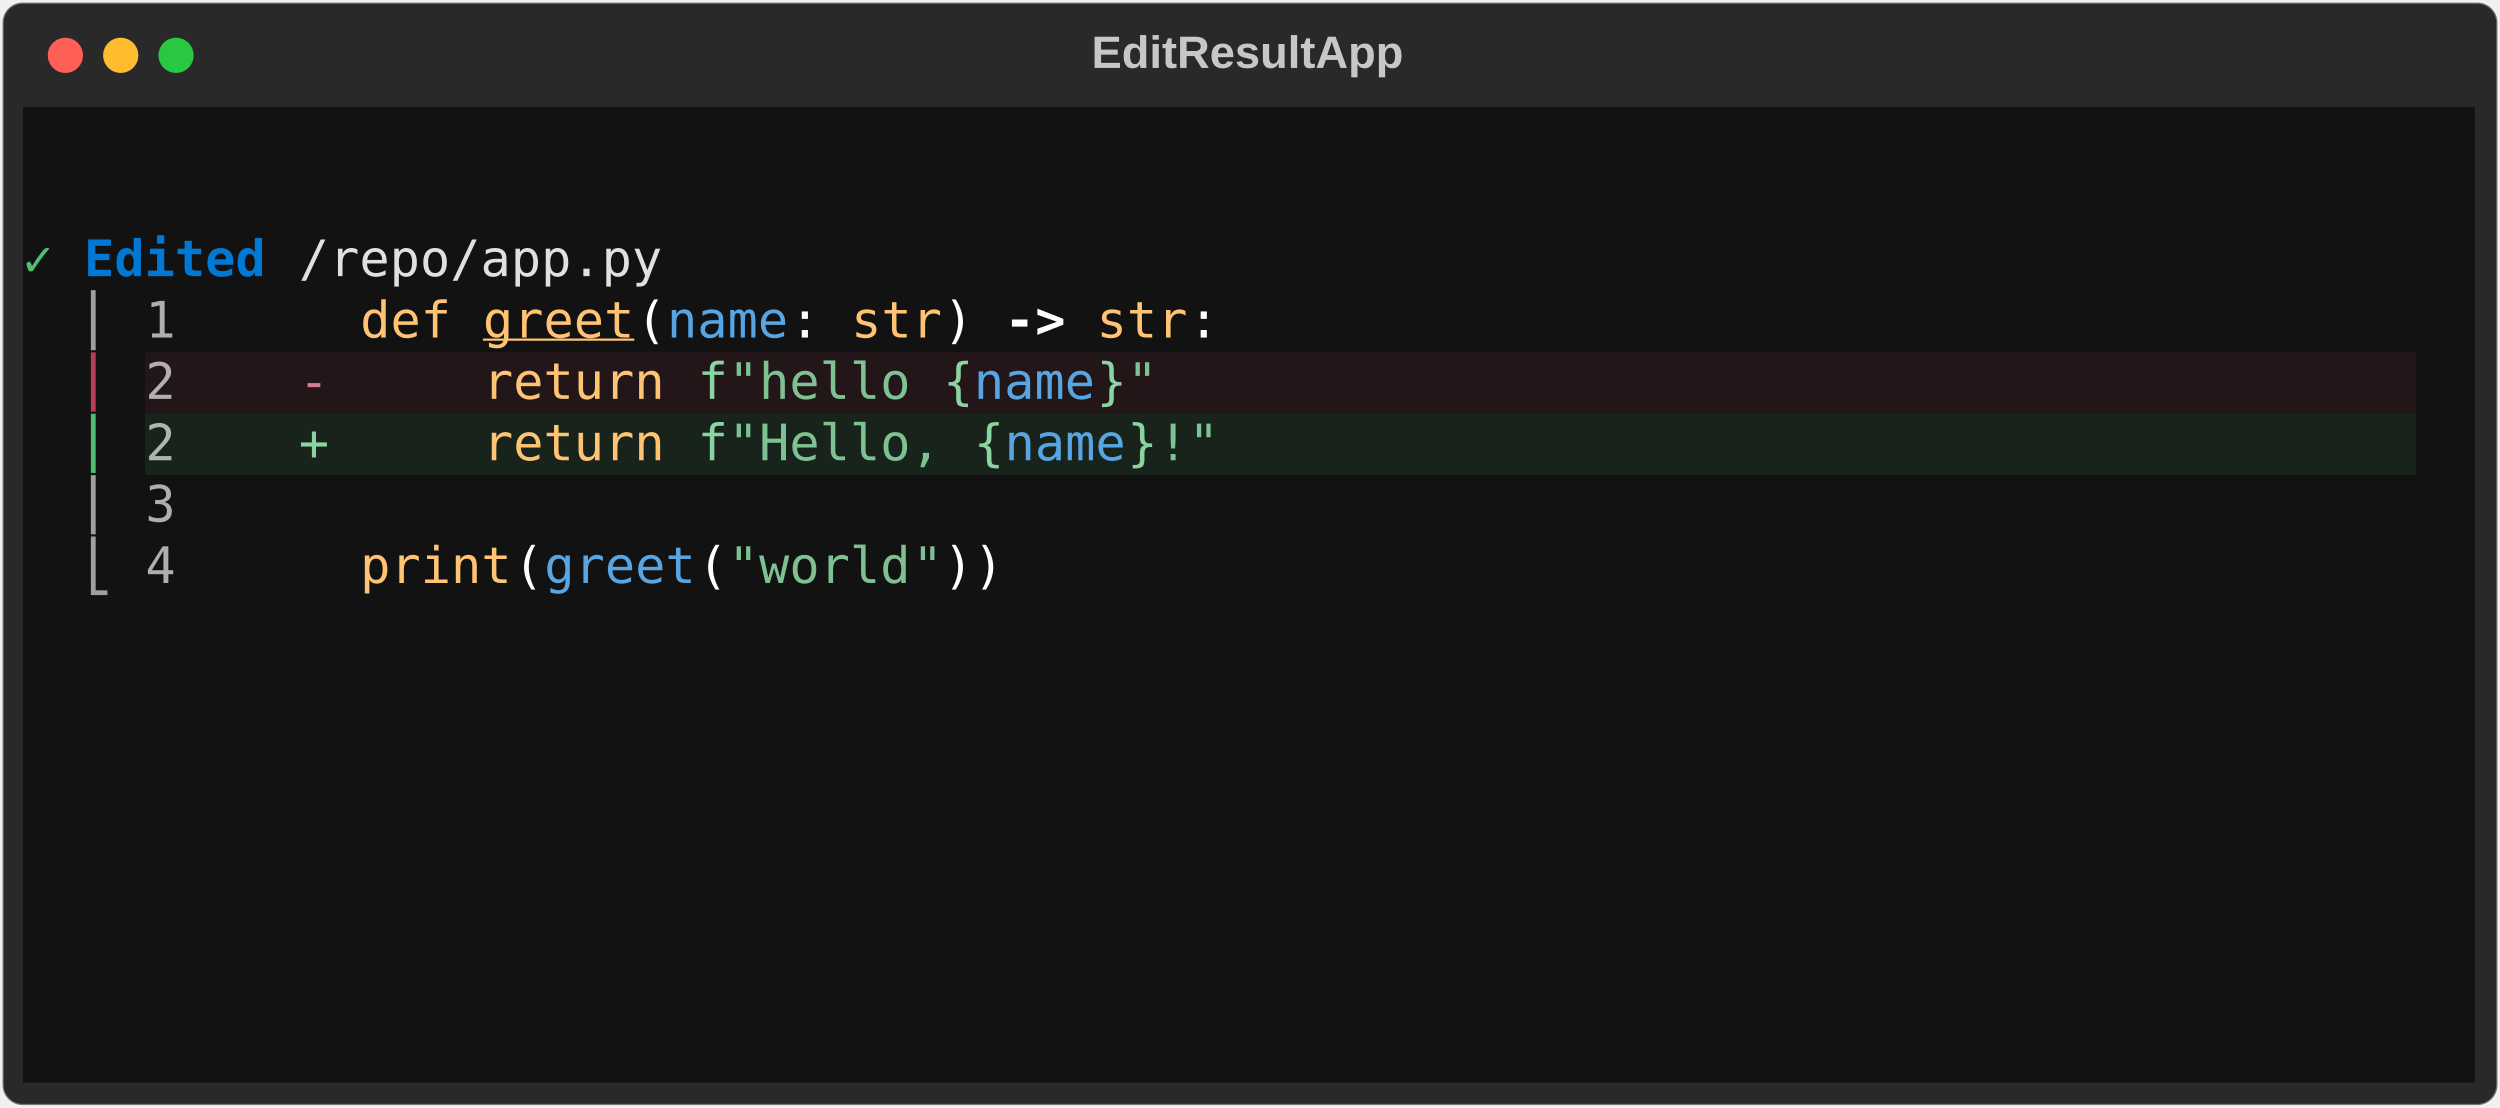
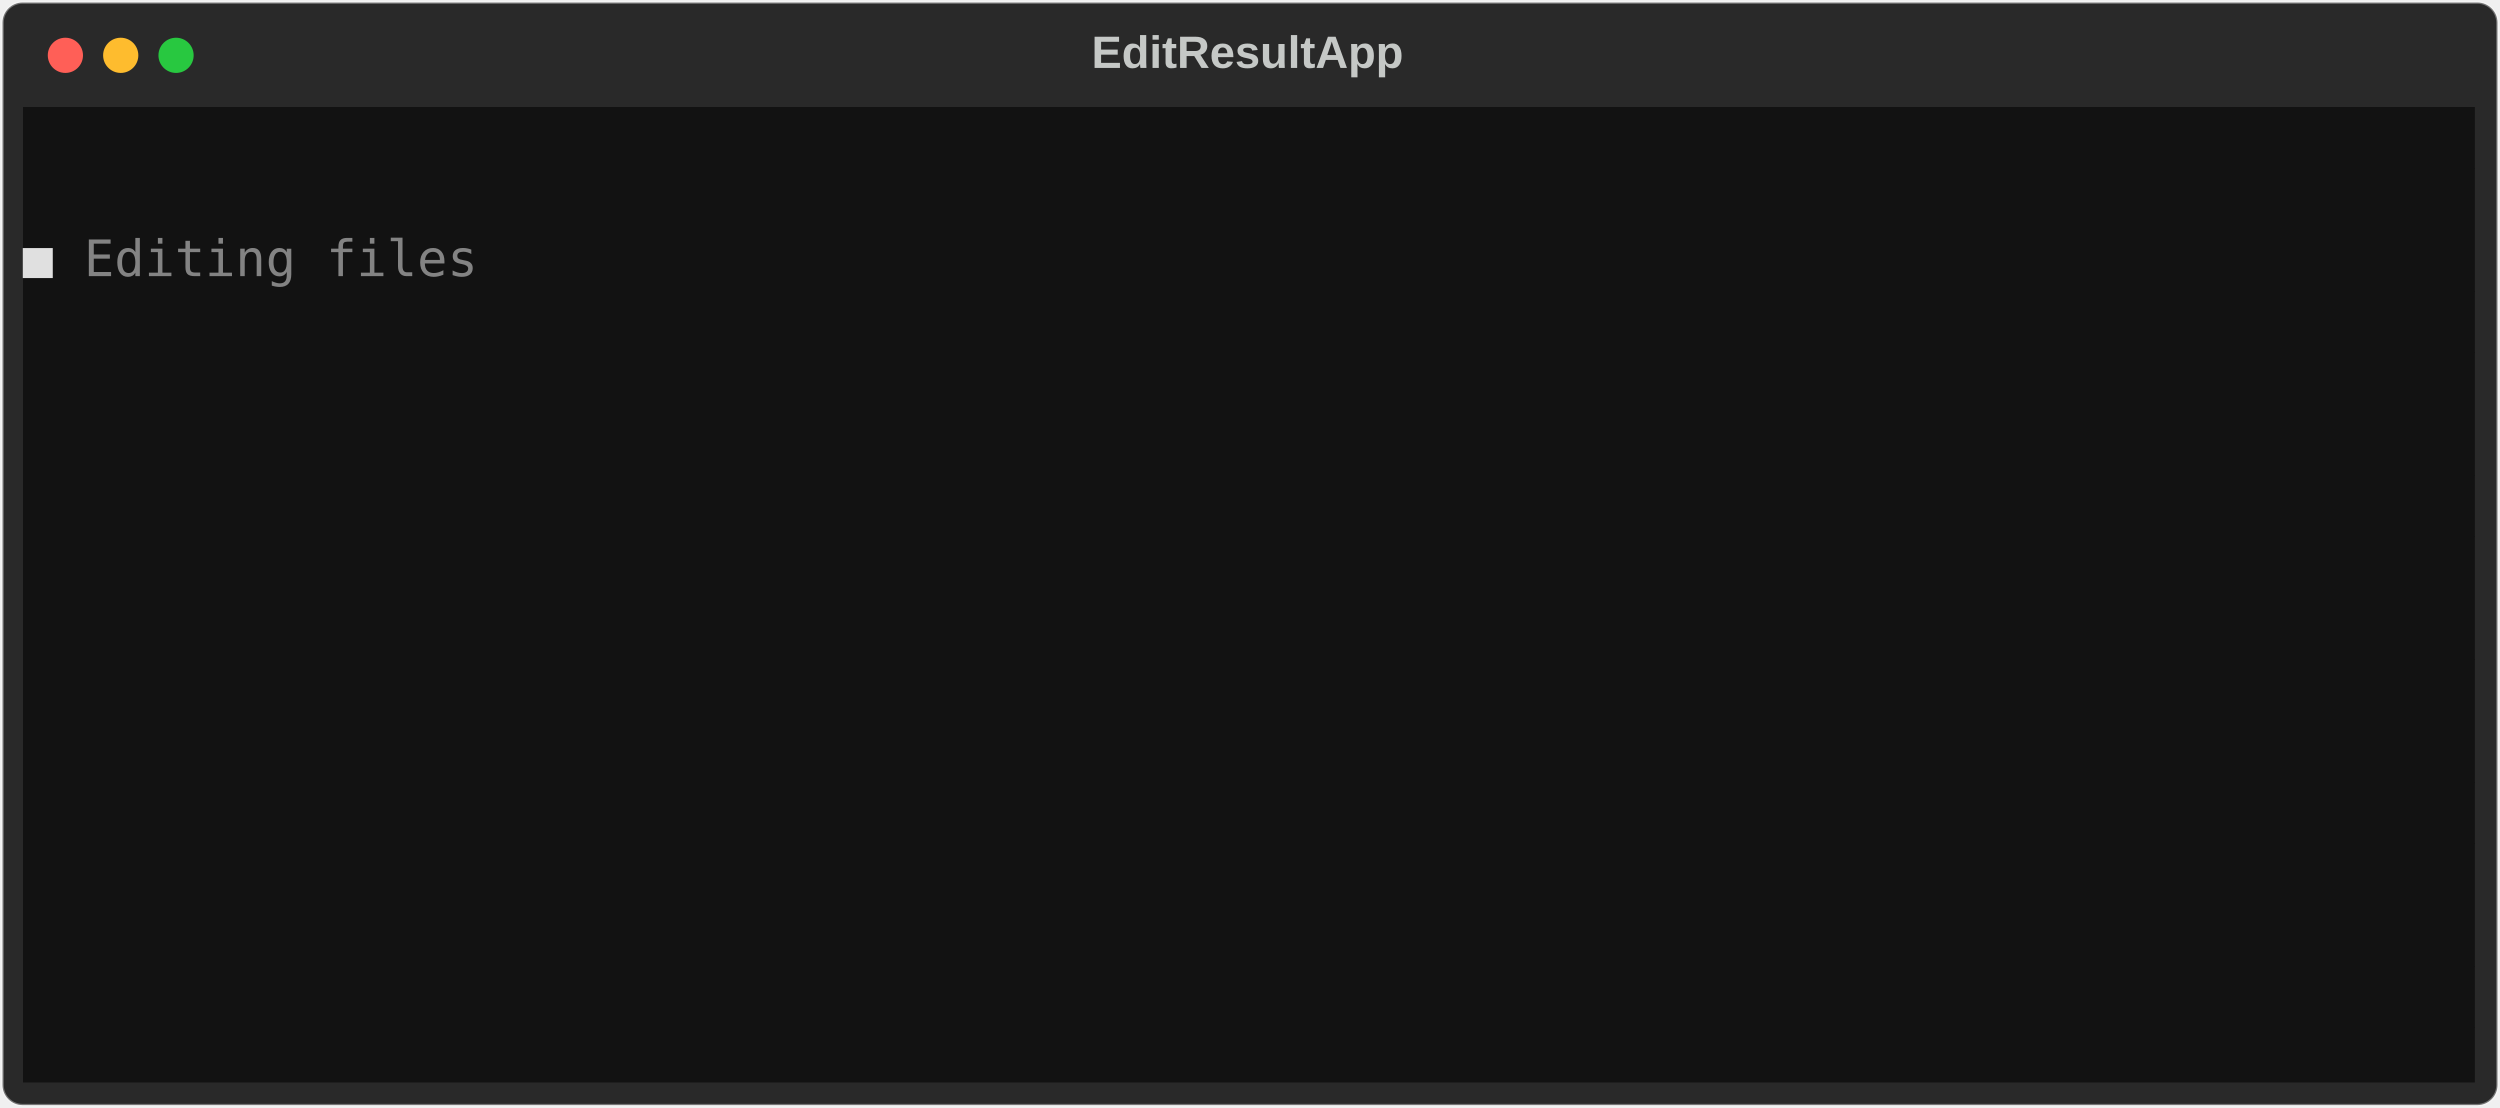
<svg xmlns="http://www.w3.org/2000/svg" class="rich-terminal" viewBox="0 0 994 440.4">
  <style>

    @font-face {
        font-family: "Fira Code";
        src: local("FiraCode-Regular"),
                url("https://cdnjs.cloudflare.com/ajax/libs/firacode/6.2.0/woff2/FiraCode-Regular.woff2") format("woff2"),
                url("https://cdnjs.cloudflare.com/ajax/libs/firacode/6.2.0/woff/FiraCode-Regular.woff") format("woff");
        font-style: normal;
        font-weight: 400;
    }
    @font-face {
        font-family: "Fira Code";
        src: local("FiraCode-Bold"),
                url("https://cdnjs.cloudflare.com/ajax/libs/firacode/6.2.0/woff2/FiraCode-Bold.woff2") format("woff2"),
                url("https://cdnjs.cloudflare.com/ajax/libs/firacode/6.2.0/woff/FiraCode-Bold.woff") format("woff");
        font-style: bold;
        font-weight: 700;
    }

    .terminal-matrix {
        font-family: Fira Code, monospace;
        font-size: 20px;
        line-height: 24.4px;
        font-variant-east-asian: full-width;
    }

    .terminal-title {
        font-size: 18px;
        font-weight: bold;
        font-family: arial;
    }

    .terminal-r1 { fill: #c5c8c6 }
- .terminal-r2 { fill: #4ebf71 }
- .terminal-r3 { fill: #0178d4;font-weight: bold }
- .terminal-r4 { fill: #e0e0e0 }
- .terminal-r5 { fill: #a0a0a0 }
- .terminal-r6 { fill: #aeaeae }
- .terminal-r7 { fill: #ffffff }
- .terminal-r8 { fill: #ffc473 }
- .terminal-r9 { fill: #ffc473;text-decoration: underline; }
- .terminal-r10 { fill: #57a5e2 }
- .terminal-r11 { fill: #ffffff;font-weight: bold }
- .terminal-r12 { fill: #b93c5b }
- .terminal-r13 { fill: #b3afb0 }
- .terminal-r14 { fill: #d17e92 }
- .terminal-r15 { fill: #8ad4a1 }
- .terminal-r16 { fill: #7fc193 }
- .terminal-r17 { fill: #b0b4b1 }
- .terminal-r18 { fill: #7ec293 }
- .terminal-r19 { fill: #7ec092 }
+ .terminal-r2 { fill: #e0e0e0 }
+ .terminal-r3 { fill: #838383 }
    </style>
  <defs>
    <clipPath id="terminal-clip-terminal">
      <rect x="0" y="0" width="975.0" height="389.4" />
    </clipPath>
    <clipPath id="terminal-line-0">
      <rect x="0" y="1.5" width="976" height="24.65" />
    </clipPath>
    <clipPath id="terminal-line-1">
      <rect x="0" y="25.9" width="976" height="24.65" />
    </clipPath>
    <clipPath id="terminal-line-2">
      <rect x="0" y="50.3" width="976" height="24.65" />
    </clipPath>
    <clipPath id="terminal-line-3">
      <rect x="0" y="74.7" width="976" height="24.65" />
    </clipPath>
    <clipPath id="terminal-line-4">
      <rect x="0" y="99.1" width="976" height="24.65" />
    </clipPath>
    <clipPath id="terminal-line-5">
      <rect x="0" y="123.5" width="976" height="24.65" />
    </clipPath>
    <clipPath id="terminal-line-6">
      <rect x="0" y="147.9" width="976" height="24.65" />
    </clipPath>
    <clipPath id="terminal-line-7">
      <rect x="0" y="172.3" width="976" height="24.65" />
    </clipPath>
    <clipPath id="terminal-line-8">
      <rect x="0" y="196.7" width="976" height="24.65" />
    </clipPath>
    <clipPath id="terminal-line-9">
      <rect x="0" y="221.1" width="976" height="24.65" />
    </clipPath>
    <clipPath id="terminal-line-10">
      <rect x="0" y="245.5" width="976" height="24.65" />
    </clipPath>
    <clipPath id="terminal-line-11">
      <rect x="0" y="269.9" width="976" height="24.65" />
    </clipPath>
    <clipPath id="terminal-line-12">
      <rect x="0" y="294.3" width="976" height="24.65" />
    </clipPath>
    <clipPath id="terminal-line-13">
      <rect x="0" y="318.7" width="976" height="24.65" />
    </clipPath>
    <clipPath id="terminal-line-14">
      <rect x="0" y="343.1" width="976" height="24.65" />
    </clipPath>
  </defs>
  <rect fill="#292929" stroke="rgba(255,255,255,0.35)" stroke-width="1" x="1" y="1" width="992" height="438.4" rx="8" />
  <text class="terminal-title" fill="#c5c8c6" text-anchor="middle" x="496" y="27">EditResultApp</text>
  <g transform="translate(26,22)">
    <circle cx="0" cy="0" r="7" fill="#ff5f57" />
    <circle cx="22" cy="0" r="7" fill="#febc2e" />
    <circle cx="44" cy="0" r="7" fill="#28c840" />
  </g>
  <g transform="translate(9, 41)" clip-path="url(#terminal-clip-terminal)">
    <rect fill="#121212" x="0" y="1.5" width="976" height="24.65" shape-rendering="crispEdges" />
    <rect fill="#121212" x="0" y="25.9" width="976" height="24.65" shape-rendering="crispEdges" />
    <rect fill="#121212" x="0" y="50.3" width="12.2" height="24.65" shape-rendering="crispEdges" />
    <rect fill="#121212" x="12.2" y="50.3" width="12.2" height="24.65" shape-rendering="crispEdges" />
-     <rect fill="#121212" x="24.4" y="50.3" width="73.2" height="24.65" shape-rendering="crispEdges" />
-     <rect fill="#121212" x="97.6" y="50.3" width="12.2" height="24.65" shape-rendering="crispEdges" />
-     <rect fill="#121212" x="109.8" y="50.3" width="146.4" height="24.65" shape-rendering="crispEdges" />
-     <rect fill="#121212" x="256.2" y="50.3" width="719.8" height="24.65" shape-rendering="crispEdges" />
-     <rect fill="#121212" x="0" y="74.7" width="24.4" height="24.65" shape-rendering="crispEdges" />
-     <rect fill="#121212" x="24.4" y="74.7" width="12.2" height="24.65" shape-rendering="crispEdges" />
-     <rect fill="#121212" x="36.6" y="74.7" width="12.2" height="24.65" shape-rendering="crispEdges" />
-     <rect fill="#121212" x="48.8" y="74.7" width="61" height="24.65" shape-rendering="crispEdges" />
-     <rect fill="#121212" x="109.8" y="74.7" width="24.4" height="24.65" shape-rendering="crispEdges" />
-     <rect fill="#121212" x="134.2" y="74.7" width="36.6" height="24.65" shape-rendering="crispEdges" />
-     <rect fill="#121212" x="170.8" y="74.7" width="12.2" height="24.65" shape-rendering="crispEdges" />
-     <rect fill="#121212" x="183" y="74.7" width="61" height="24.65" shape-rendering="crispEdges" />
-     <rect fill="#121212" x="244" y="74.7" width="12.2" height="24.65" shape-rendering="crispEdges" />
-     <rect fill="#121212" x="256.2" y="74.7" width="48.8" height="24.65" shape-rendering="crispEdges" />
-     <rect fill="#121212" x="305" y="74.7" width="24.4" height="24.65" shape-rendering="crispEdges" />
-     <rect fill="#121212" x="329.4" y="74.7" width="36.6" height="24.65" shape-rendering="crispEdges" />
-     <rect fill="#121212" x="366" y="74.7" width="24.4" height="24.65" shape-rendering="crispEdges" />
-     <rect fill="#121212" x="390.4" y="74.7" width="12.2" height="24.65" shape-rendering="crispEdges" />
-     <rect fill="#121212" x="402.6" y="74.7" width="12.2" height="24.65" shape-rendering="crispEdges" />
-     <rect fill="#121212" x="414.8" y="74.7" width="12.2" height="24.65" shape-rendering="crispEdges" />
-     <rect fill="#121212" x="427" y="74.7" width="36.6" height="24.65" shape-rendering="crispEdges" />
-     <rect fill="#121212" x="463.6" y="74.7" width="12.2" height="24.65" shape-rendering="crispEdges" />
-     <rect fill="#121212" x="475.8" y="74.7" width="475.8" height="24.65" shape-rendering="crispEdges" />
-     <rect fill="#121212" x="951.6" y="74.7" width="24.4" height="24.65" shape-rendering="crispEdges" />
-     <rect fill="#121212" x="0" y="99.1" width="24.4" height="24.65" shape-rendering="crispEdges" />
-     <rect fill="#121212" x="24.4" y="99.1" width="12.2" height="24.65" shape-rendering="crispEdges" />
-     <rect fill="#121212" x="36.6" y="99.1" width="12.2" height="24.65" shape-rendering="crispEdges" />
-     <rect fill="#221619" x="48.8" y="99.1" width="61" height="24.65" shape-rendering="crispEdges" />
-     <rect fill="#221619" x="109.8" y="99.1" width="24.4" height="24.65" shape-rendering="crispEdges" />
-     <rect fill="#221619" x="134.2" y="99.1" width="48.8" height="24.65" shape-rendering="crispEdges" />
-     <rect fill="#221619" x="183" y="99.1" width="73.2" height="24.65" shape-rendering="crispEdges" />
-     <rect fill="#221619" x="256.2" y="99.1" width="12.2" height="24.65" shape-rendering="crispEdges" />
-     <rect fill="#221619" x="268.4" y="99.1" width="12.2" height="24.65" shape-rendering="crispEdges" />
-     <rect fill="#221619" x="280.6" y="99.1" width="12.2" height="24.65" shape-rendering="crispEdges" />
-     <rect fill="#221619" x="292.8" y="99.1" width="73.2" height="24.65" shape-rendering="crispEdges" />
-     <rect fill="#221619" x="366" y="99.1" width="12.2" height="24.65" shape-rendering="crispEdges" />
-     <rect fill="#221619" x="378.2" y="99.1" width="48.8" height="24.65" shape-rendering="crispEdges" />
-     <rect fill="#221619" x="427" y="99.1" width="12.2" height="24.65" shape-rendering="crispEdges" />
-     <rect fill="#221619" x="439.2" y="99.1" width="12.2" height="24.65" shape-rendering="crispEdges" />
-     <rect fill="#221619" x="451.4" y="99.1" width="500.2" height="24.65" shape-rendering="crispEdges" />
-     <rect fill="#121212" x="951.6" y="99.1" width="24.4" height="24.65" shape-rendering="crispEdges" />
-     <rect fill="#121212" x="0" y="123.5" width="24.4" height="24.65" shape-rendering="crispEdges" />
-     <rect fill="#121212" x="24.4" y="123.5" width="12.2" height="24.65" shape-rendering="crispEdges" />
-     <rect fill="#121212" x="36.6" y="123.5" width="12.2" height="24.65" shape-rendering="crispEdges" />
-     <rect fill="#18231b" x="48.8" y="123.5" width="61" height="24.65" shape-rendering="crispEdges" />
-     <rect fill="#18231b" x="109.8" y="123.5" width="24.4" height="24.65" shape-rendering="crispEdges" />
-     <rect fill="#18231b" x="134.2" y="123.5" width="48.8" height="24.65" shape-rendering="crispEdges" />
-     <rect fill="#18231b" x="183" y="123.5" width="73.2" height="24.65" shape-rendering="crispEdges" />
-     <rect fill="#18231b" x="256.2" y="123.5" width="12.2" height="24.65" shape-rendering="crispEdges" />
-     <rect fill="#18231b" x="268.4" y="123.5" width="12.2" height="24.65" shape-rendering="crispEdges" />
-     <rect fill="#18231b" x="280.6" y="123.5" width="12.2" height="24.65" shape-rendering="crispEdges" />
-     <rect fill="#18231b" x="292.8" y="123.5" width="85.4" height="24.65" shape-rendering="crispEdges" />
-     <rect fill="#18231b" x="378.2" y="123.5" width="12.2" height="24.65" shape-rendering="crispEdges" />
-     <rect fill="#18231b" x="390.4" y="123.5" width="48.8" height="24.65" shape-rendering="crispEdges" />
-     <rect fill="#18231b" x="439.2" y="123.5" width="12.2" height="24.65" shape-rendering="crispEdges" />
-     <rect fill="#18231b" x="451.4" y="123.5" width="12.2" height="24.65" shape-rendering="crispEdges" />
-     <rect fill="#18231b" x="463.6" y="123.5" width="12.2" height="24.65" shape-rendering="crispEdges" />
-     <rect fill="#18231b" x="475.8" y="123.5" width="475.8" height="24.65" shape-rendering="crispEdges" />
-     <rect fill="#121212" x="951.6" y="123.5" width="24.4" height="24.65" shape-rendering="crispEdges" />
-     <rect fill="#121212" x="0" y="147.9" width="24.4" height="24.65" shape-rendering="crispEdges" />
-     <rect fill="#121212" x="24.4" y="147.9" width="12.2" height="24.65" shape-rendering="crispEdges" />
-     <rect fill="#121212" x="36.6" y="147.9" width="12.2" height="24.65" shape-rendering="crispEdges" />
-     <rect fill="#121212" x="48.8" y="147.9" width="61" height="24.65" shape-rendering="crispEdges" />
-     <rect fill="#121212" x="109.8" y="147.9" width="24.4" height="24.65" shape-rendering="crispEdges" />
-     <rect fill="#121212" x="134.2" y="147.9" width="817.4" height="24.65" shape-rendering="crispEdges" />
-     <rect fill="#121212" x="951.6" y="147.9" width="24.4" height="24.65" shape-rendering="crispEdges" />
-     <rect fill="#121212" x="0" y="172.3" width="24.4" height="24.65" shape-rendering="crispEdges" />
-     <rect fill="#121212" x="24.4" y="172.3" width="12.2" height="24.65" shape-rendering="crispEdges" />
-     <rect fill="#121212" x="36.6" y="172.3" width="12.2" height="24.65" shape-rendering="crispEdges" />
-     <rect fill="#121212" x="48.8" y="172.3" width="61" height="24.65" shape-rendering="crispEdges" />
-     <rect fill="#121212" x="109.8" y="172.3" width="24.4" height="24.65" shape-rendering="crispEdges" />
-     <rect fill="#121212" x="134.2" y="172.3" width="61" height="24.65" shape-rendering="crispEdges" />
-     <rect fill="#121212" x="195.2" y="172.3" width="12.2" height="24.65" shape-rendering="crispEdges" />
-     <rect fill="#121212" x="207.4" y="172.3" width="61" height="24.65" shape-rendering="crispEdges" />
-     <rect fill="#121212" x="268.4" y="172.3" width="12.2" height="24.65" shape-rendering="crispEdges" />
-     <rect fill="#121212" x="280.6" y="172.3" width="12.2" height="24.65" shape-rendering="crispEdges" />
-     <rect fill="#121212" x="292.8" y="172.3" width="61" height="24.65" shape-rendering="crispEdges" />
-     <rect fill="#121212" x="353.8" y="172.3" width="12.2" height="24.65" shape-rendering="crispEdges" />
-     <rect fill="#121212" x="366" y="172.3" width="24.4" height="24.65" shape-rendering="crispEdges" />
-     <rect fill="#121212" x="390.4" y="172.3" width="561.2" height="24.65" shape-rendering="crispEdges" />
-     <rect fill="#121212" x="951.6" y="172.3" width="24.4" height="24.65" shape-rendering="crispEdges" />
+     <rect fill="#121212" x="24.4" y="50.3" width="158.6" height="24.65" shape-rendering="crispEdges" />
+     <rect fill="#121212" x="183" y="50.3" width="793" height="24.65" shape-rendering="crispEdges" />
+     <rect fill="#121212" x="0" y="74.7" width="976" height="24.65" shape-rendering="crispEdges" />
+     <rect fill="#121212" x="0" y="99.1" width="976" height="24.65" shape-rendering="crispEdges" />
+     <rect fill="#121212" x="0" y="123.5" width="976" height="24.65" shape-rendering="crispEdges" />
+     <rect fill="#121212" x="0" y="147.9" width="976" height="24.65" shape-rendering="crispEdges" />
+     <rect fill="#121212" x="0" y="172.3" width="976" height="24.65" shape-rendering="crispEdges" />
    <rect fill="#121212" x="0" y="196.7" width="976" height="24.65" shape-rendering="crispEdges" />
    <rect fill="#121212" x="0" y="221.1" width="976" height="24.65" shape-rendering="crispEdges" />
    <rect fill="#121212" x="0" y="245.5" width="976" height="24.65" shape-rendering="crispEdges" />
    <rect fill="#121212" x="0" y="269.9" width="976" height="24.65" shape-rendering="crispEdges" />
    <rect fill="#121212" x="0" y="294.3" width="976" height="24.65" shape-rendering="crispEdges" />
    <rect fill="#121212" x="0" y="318.7" width="976" height="24.65" shape-rendering="crispEdges" />
    <rect fill="#121212" x="0" y="343.1" width="976" height="24.65" shape-rendering="crispEdges" />
    <rect fill="#121212" x="0" y="367.5" width="976" height="24.65" shape-rendering="crispEdges" />
    <g class="terminal-matrix">
      <text class="terminal-r1" x="976" y="20" textLength="12.2" clip-path="url(#terminal-line-0)">
</text>
      <text class="terminal-r1" x="976" y="44.4" textLength="12.2" clip-path="url(#terminal-line-1)">
</text>
-       <text class="terminal-r2" x="0" y="68.8" textLength="12.2" clip-path="url(#terminal-line-2)">✓</text>
-       <text class="terminal-r3" x="24.4" y="68.8" textLength="73.2" clip-path="url(#terminal-line-2)">Edited</text>
-       <text class="terminal-r4" x="109.8" y="68.8" textLength="146.4" clip-path="url(#terminal-line-2)">/repo/app.py</text>
+       <text class="terminal-r2" x="0" y="68.8" textLength="12.2" clip-path="url(#terminal-line-2)">■</text>
+       <text class="terminal-r3" x="24.4" y="68.8" textLength="158.6" clip-path="url(#terminal-line-2)">Editing files</text>
      <text class="terminal-r1" x="976" y="68.8" textLength="12.2" clip-path="url(#terminal-line-2)">
</text>
-       <text class="terminal-r5" x="24.4" y="93.2" textLength="12.2" clip-path="url(#terminal-line-3)">⎢</text>
-       <text class="terminal-r6" x="48.8" y="93.2" textLength="61" clip-path="url(#terminal-line-3)">   1 </text>
-       <text class="terminal-r8" x="134.2" y="93.2" textLength="36.6" clip-path="url(#terminal-line-3)">def</text>
-       <text class="terminal-r9" x="183" y="93.2" textLength="61" clip-path="url(#terminal-line-3)">greet</text>
-       <text class="terminal-r7" x="244" y="93.2" textLength="12.2" clip-path="url(#terminal-line-3)">(</text>
-       <text class="terminal-r10" x="256.2" y="93.2" textLength="48.8" clip-path="url(#terminal-line-3)">name</text>
-       <text class="terminal-r7" x="305" y="93.2" textLength="24.4" clip-path="url(#terminal-line-3)">: </text>
-       <text class="terminal-r8" x="329.4" y="93.2" textLength="36.6" clip-path="url(#terminal-line-3)">str</text>
-       <text class="terminal-r7" x="366" y="93.2" textLength="24.4" clip-path="url(#terminal-line-3)">) </text>
-       <text class="terminal-r11" x="390.4" y="93.2" textLength="12.2" clip-path="url(#terminal-line-3)">-</text>
-       <text class="terminal-r11" x="402.6" y="93.2" textLength="12.2" clip-path="url(#terminal-line-3)">&gt;</text>
-       <text class="terminal-r8" x="427" y="93.2" textLength="36.6" clip-path="url(#terminal-line-3)">str</text>
-       <text class="terminal-r7" x="463.6" y="93.2" textLength="12.2" clip-path="url(#terminal-line-3)">:</text>
      <text class="terminal-r1" x="976" y="93.2" textLength="12.2" clip-path="url(#terminal-line-3)">
</text>
-       <text class="terminal-r12" x="24.4" y="117.6" textLength="12.2" clip-path="url(#terminal-line-4)">⎢</text>
-       <text class="terminal-r13" x="48.8" y="117.6" textLength="61" clip-path="url(#terminal-line-4)">   2 </text>
-       <text class="terminal-r14" x="109.8" y="117.6" textLength="24.4" clip-path="url(#terminal-line-4)">- </text>
-       <text class="terminal-r8" x="183" y="117.6" textLength="73.2" clip-path="url(#terminal-line-4)">return</text>
-       <text class="terminal-r15" x="268.4" y="117.6" textLength="12.2" clip-path="url(#terminal-line-4)">f</text>
-       <text class="terminal-r16" x="280.6" y="117.6" textLength="12.2" clip-path="url(#terminal-line-4)">"</text>
-       <text class="terminal-r16" x="292.8" y="117.6" textLength="73.2" clip-path="url(#terminal-line-4)">hello </text>
-       <text class="terminal-r15" x="366" y="117.6" textLength="12.2" clip-path="url(#terminal-line-4)">{</text>
-       <text class="terminal-r10" x="378.2" y="117.6" textLength="48.8" clip-path="url(#terminal-line-4)">name</text>
-       <text class="terminal-r15" x="427" y="117.6" textLength="12.2" clip-path="url(#terminal-line-4)">}</text>
-       <text class="terminal-r16" x="439.2" y="117.6" textLength="12.2" clip-path="url(#terminal-line-4)">"</text>
      <text class="terminal-r1" x="976" y="117.6" textLength="12.2" clip-path="url(#terminal-line-4)">
</text>
-       <text class="terminal-r2" x="24.4" y="142" textLength="12.2" clip-path="url(#terminal-line-5)">⎢</text>
-       <text class="terminal-r17" x="48.8" y="142" textLength="61" clip-path="url(#terminal-line-5)">   2 </text>
-       <text class="terminal-r15" x="109.8" y="142" textLength="24.4" clip-path="url(#terminal-line-5)">+ </text>
-       <text class="terminal-r8" x="183" y="142" textLength="73.2" clip-path="url(#terminal-line-5)">return</text>
-       <text class="terminal-r15" x="268.4" y="142" textLength="12.2" clip-path="url(#terminal-line-5)">f</text>
-       <text class="terminal-r18" x="280.6" y="142" textLength="12.2" clip-path="url(#terminal-line-5)">"</text>
-       <text class="terminal-r18" x="292.8" y="142" textLength="85.4" clip-path="url(#terminal-line-5)">Hello, </text>
-       <text class="terminal-r15" x="378.2" y="142" textLength="12.2" clip-path="url(#terminal-line-5)">{</text>
-       <text class="terminal-r10" x="390.4" y="142" textLength="48.8" clip-path="url(#terminal-line-5)">name</text>
-       <text class="terminal-r15" x="439.2" y="142" textLength="12.2" clip-path="url(#terminal-line-5)">}</text>
-       <text class="terminal-r18" x="451.4" y="142" textLength="12.2" clip-path="url(#terminal-line-5)">!</text>
-       <text class="terminal-r18" x="463.6" y="142" textLength="12.2" clip-path="url(#terminal-line-5)">"</text>
      <text class="terminal-r1" x="976" y="142" textLength="12.2" clip-path="url(#terminal-line-5)">
</text>
-       <text class="terminal-r5" x="24.4" y="166.4" textLength="12.2" clip-path="url(#terminal-line-6)">⎢</text>
-       <text class="terminal-r6" x="48.8" y="166.4" textLength="61" clip-path="url(#terminal-line-6)">   3 </text>
      <text class="terminal-r1" x="976" y="166.4" textLength="12.2" clip-path="url(#terminal-line-6)">
</text>
-       <text class="terminal-r5" x="24.4" y="190.8" textLength="12.2" clip-path="url(#terminal-line-7)">⎣</text>
-       <text class="terminal-r6" x="48.8" y="190.8" textLength="61" clip-path="url(#terminal-line-7)">   4 </text>
-       <text class="terminal-r8" x="134.2" y="190.8" textLength="61" clip-path="url(#terminal-line-7)">print</text>
-       <text class="terminal-r7" x="195.2" y="190.8" textLength="12.2" clip-path="url(#terminal-line-7)">(</text>
-       <text class="terminal-r10" x="207.4" y="190.8" textLength="61" clip-path="url(#terminal-line-7)">greet</text>
-       <text class="terminal-r7" x="268.4" y="190.8" textLength="12.2" clip-path="url(#terminal-line-7)">(</text>
-       <text class="terminal-r19" x="280.6" y="190.8" textLength="12.2" clip-path="url(#terminal-line-7)">"</text>
-       <text class="terminal-r19" x="292.8" y="190.8" textLength="61" clip-path="url(#terminal-line-7)">world</text>
-       <text class="terminal-r19" x="353.8" y="190.8" textLength="12.2" clip-path="url(#terminal-line-7)">"</text>
-       <text class="terminal-r7" x="366" y="190.8" textLength="24.4" clip-path="url(#terminal-line-7)">))</text>
      <text class="terminal-r1" x="976" y="190.8" textLength="12.2" clip-path="url(#terminal-line-7)">
</text>
      <text class="terminal-r1" x="976" y="215.2" textLength="12.2" clip-path="url(#terminal-line-8)">
</text>
      <text class="terminal-r1" x="976" y="239.6" textLength="12.2" clip-path="url(#terminal-line-9)">
</text>
      <text class="terminal-r1" x="976" y="264" textLength="12.2" clip-path="url(#terminal-line-10)">
</text>
      <text class="terminal-r1" x="976" y="288.4" textLength="12.2" clip-path="url(#terminal-line-11)">
</text>
      <text class="terminal-r1" x="976" y="312.8" textLength="12.2" clip-path="url(#terminal-line-12)">
</text>
      <text class="terminal-r1" x="976" y="337.2" textLength="12.2" clip-path="url(#terminal-line-13)">
</text>
      <text class="terminal-r1" x="976" y="361.6" textLength="12.2" clip-path="url(#terminal-line-14)">
</text>
    </g>
  </g>
</svg>
